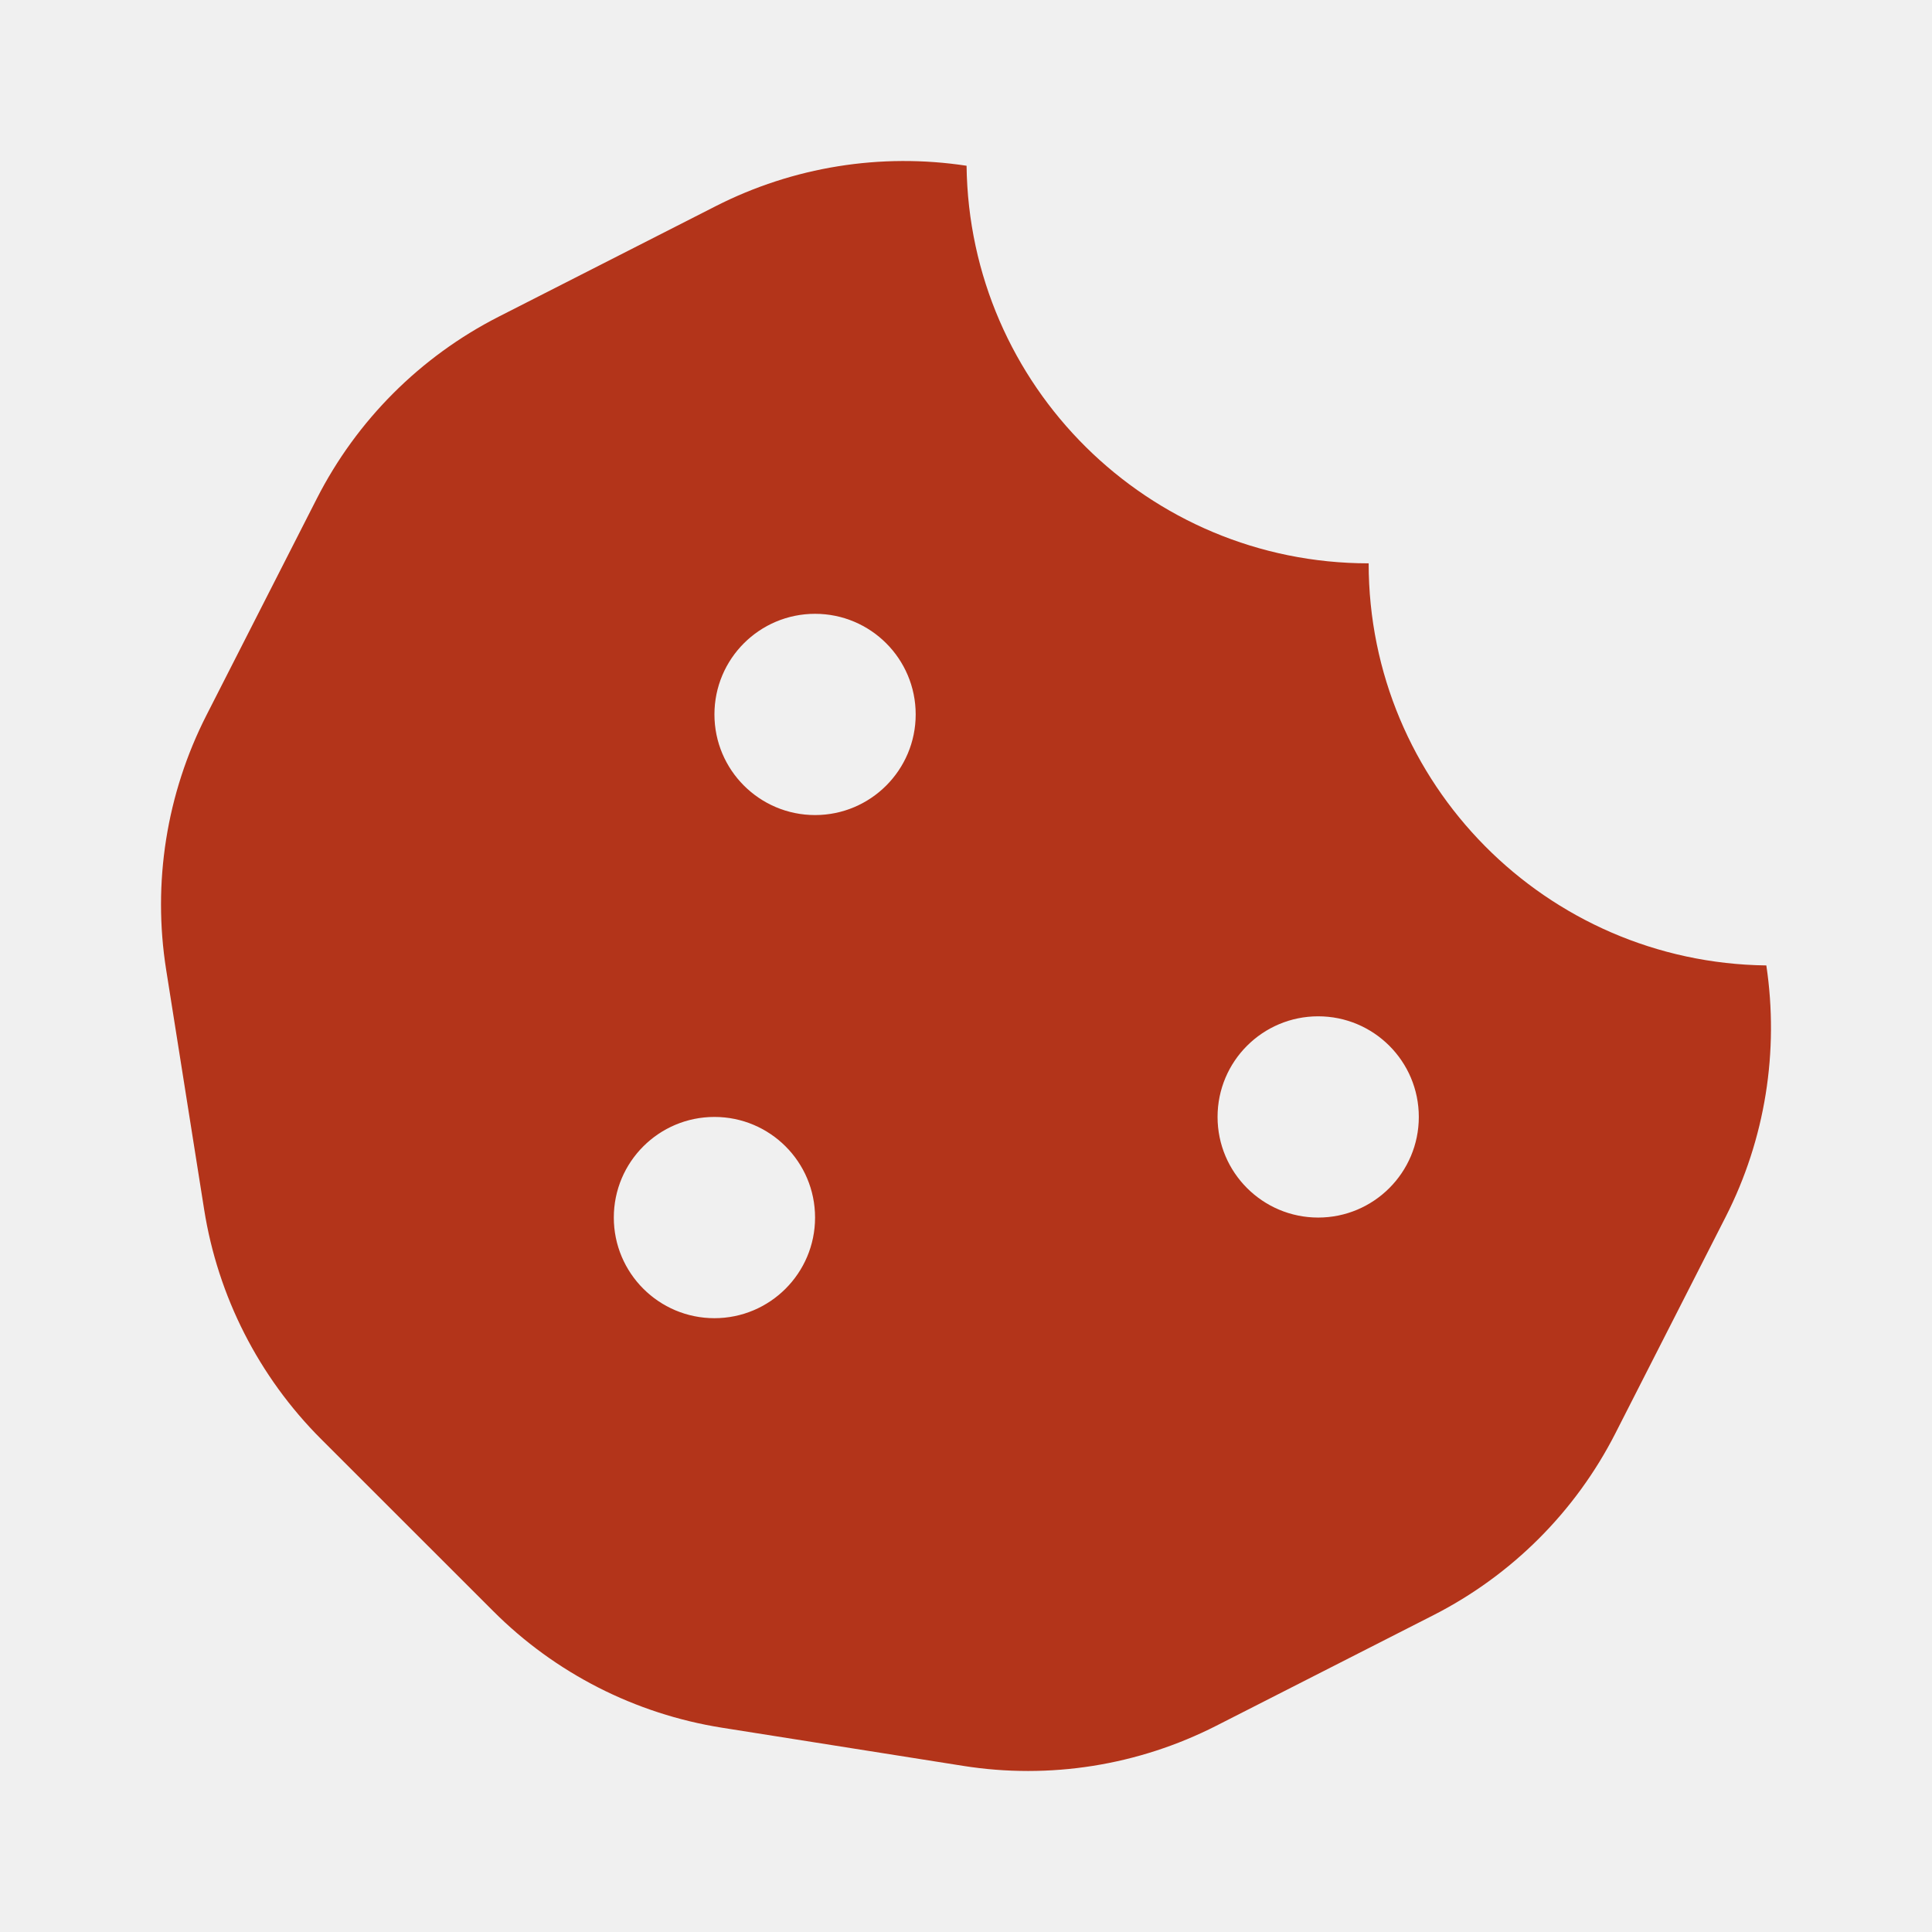
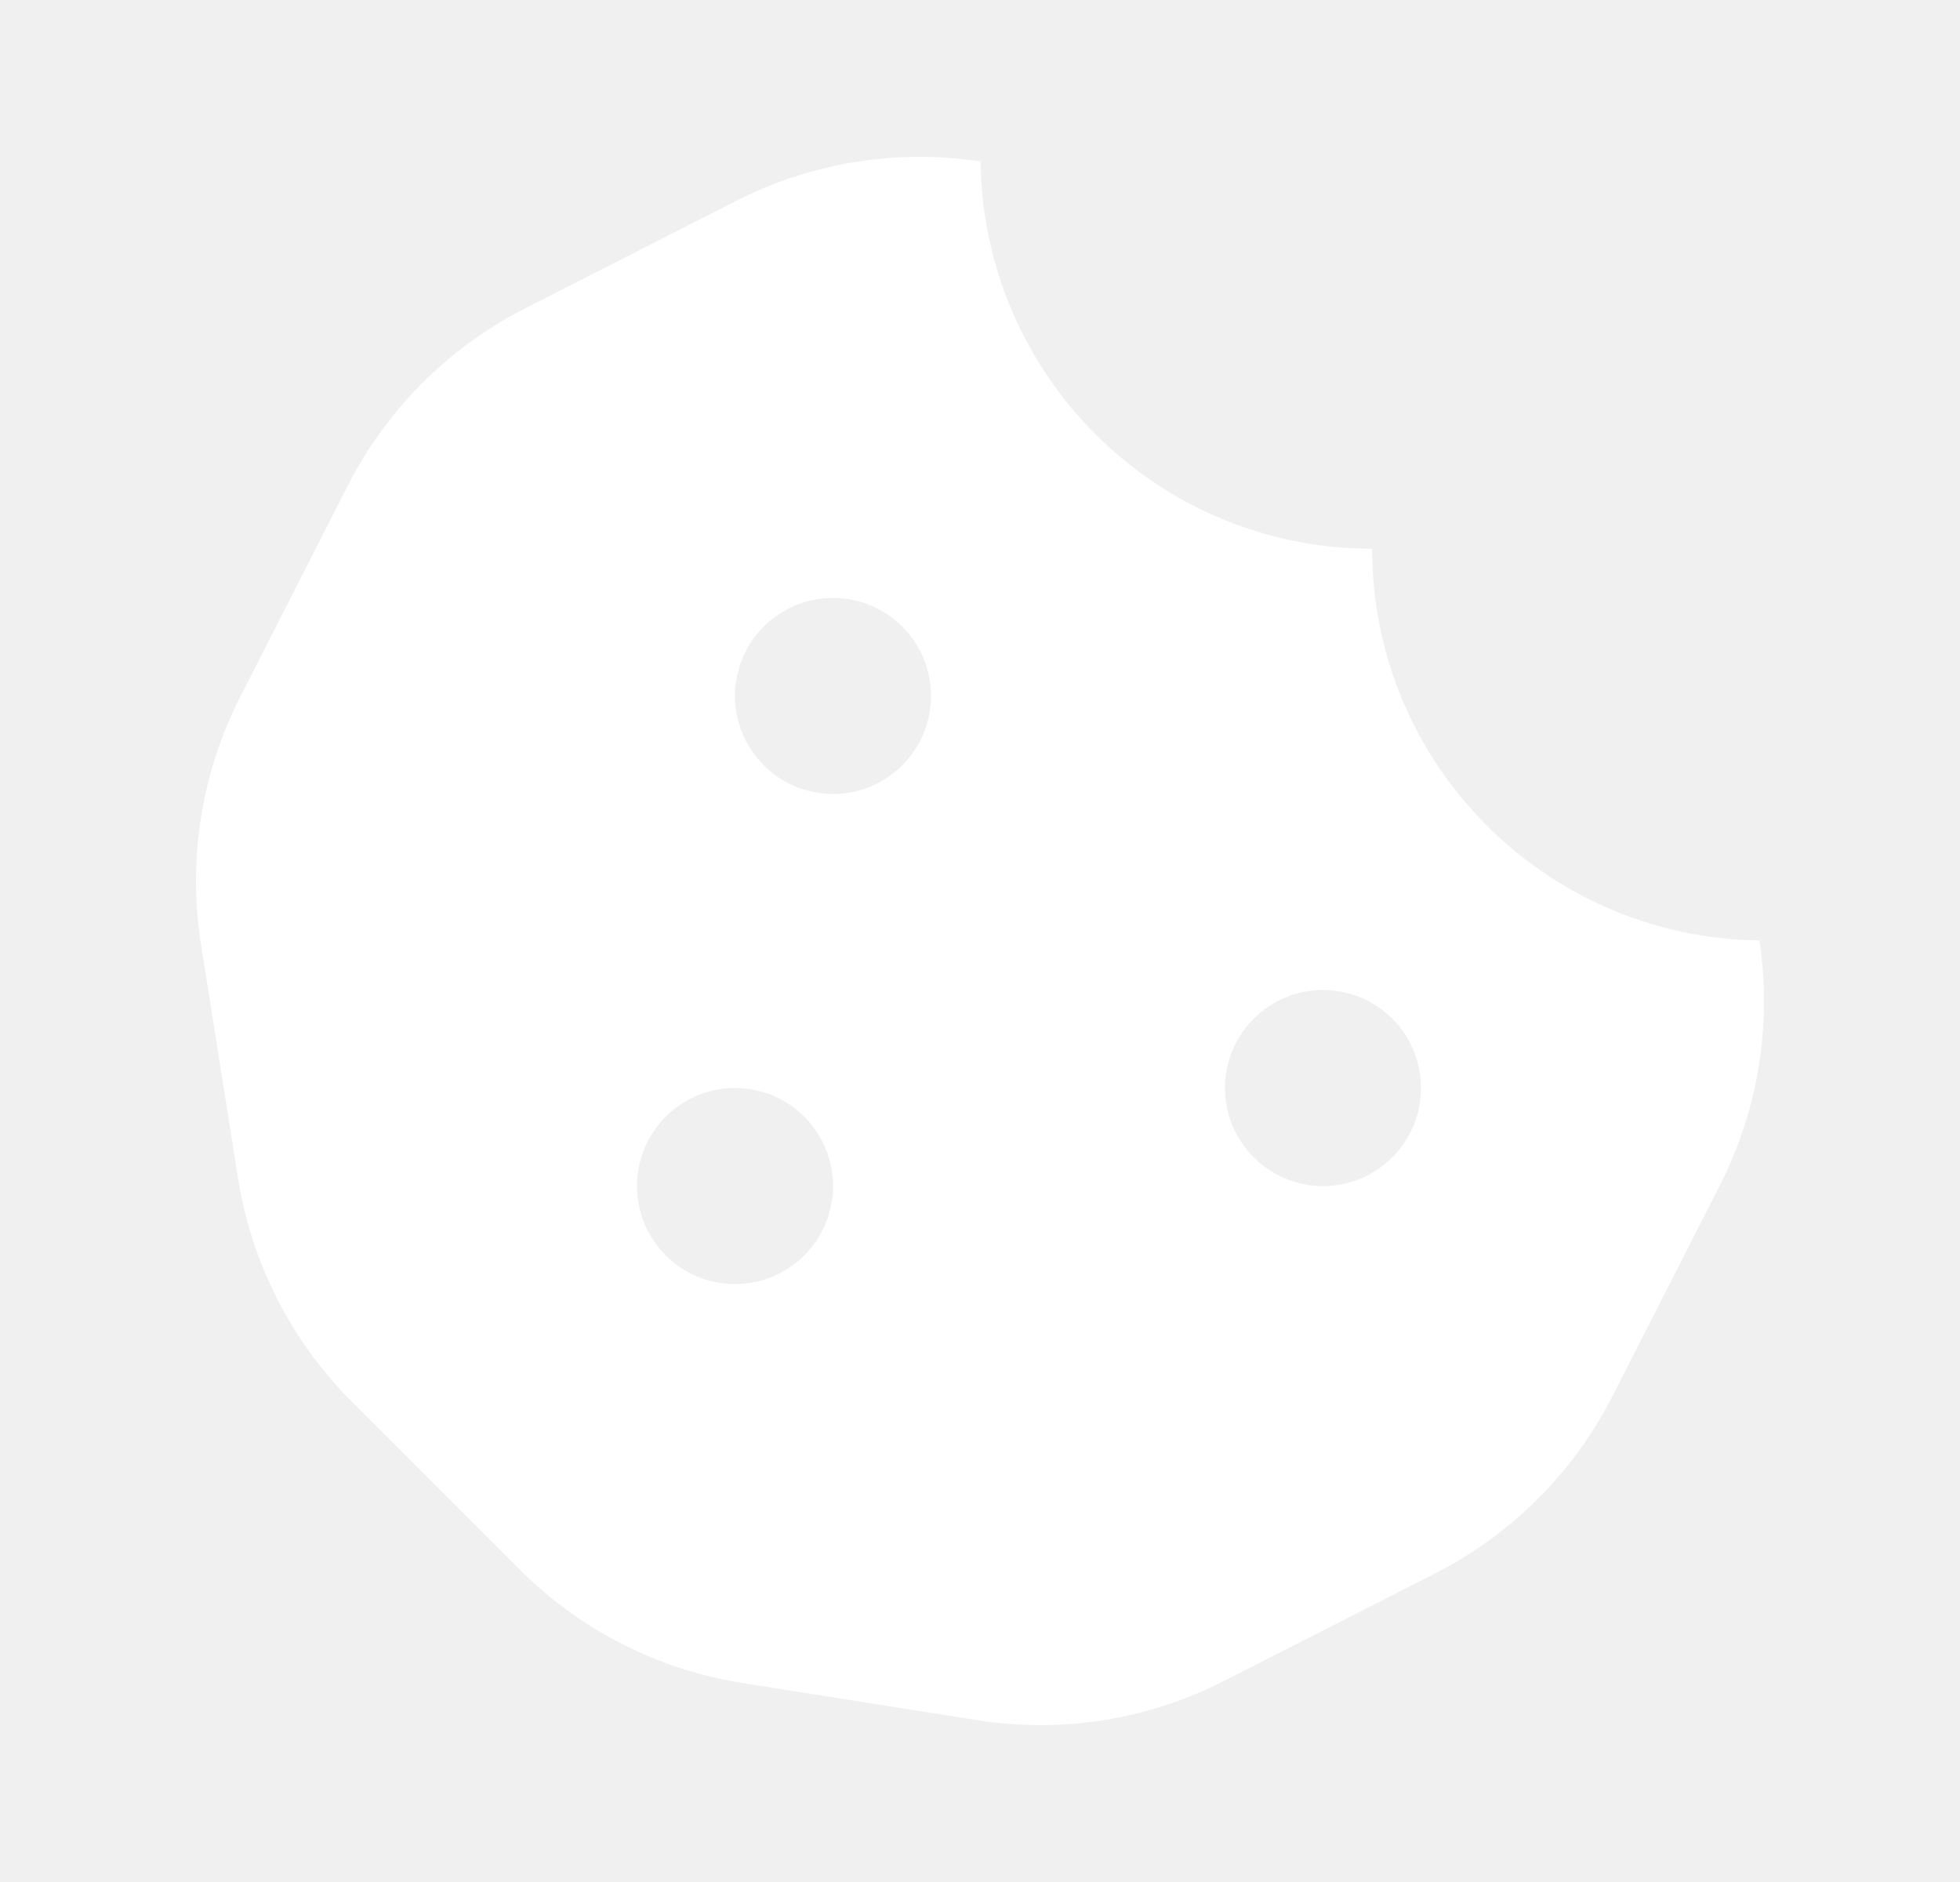
- <svg xmlns="http://www.w3.org/2000/svg" width="24" height="24" viewBox="0 0 24 24" fill="none">
-   <path d="M21.942 11.993C19.209 11.959 17.002 9.739 17.002 6.998C14.261 6.998 12.041 4.792 12.007 2.059C10.943 1.897 9.854 2.071 8.893 2.56L6.193 3.935C5.221 4.431 4.431 5.221 3.936 6.193L2.565 8.884C2.068 9.859 1.893 10.966 2.064 12.046L2.536 15.025C2.707 16.105 3.215 17.102 3.987 17.875L6.127 20.014C6.897 20.785 7.891 21.291 8.967 21.462L11.963 21.936C13.038 22.107 14.139 21.932 15.109 21.438L17.809 20.063C18.781 19.567 19.572 18.777 20.067 17.805L21.438 15.114C21.928 14.152 22.102 13.06 21.942 11.993ZM8.875 16.375C8.185 16.375 7.625 15.815 7.625 15.125C7.625 14.434 8.185 13.875 8.875 13.875C9.565 13.875 10.125 14.434 10.125 15.125C10.125 15.815 9.565 16.375 8.875 16.375ZM10.125 10.125C9.435 10.125 8.875 9.565 8.875 8.875C8.875 8.184 9.435 7.625 10.125 7.625C10.815 7.625 11.375 8.184 11.375 8.875C11.375 9.565 10.815 10.125 10.125 10.125ZM16.375 15.125C15.685 15.125 15.125 14.565 15.125 13.875C15.125 13.184 15.685 12.625 16.375 12.625C17.065 12.625 17.625 13.184 17.625 13.875C17.625 14.565 17.065 15.125 16.375 15.125Z" fill="#B3341A" />
+ <svg xmlns="http://www.w3.org/2000/svg" width="25" height="24" viewBox="0 0 25 24" fill="none">
+   <path d="M22.442 11.993C19.709 11.959 17.502 9.739 17.502 6.998C14.761 6.998 12.541 4.792 12.507 2.059C11.443 1.897 10.354 2.071 9.393 2.56L6.693 3.935C5.721 4.431 4.931 5.221 4.436 6.193L3.065 8.884C2.568 9.859 2.393 10.966 2.564 12.046L3.036 15.025C3.207 16.105 3.715 17.102 4.487 17.875L6.627 20.014C7.397 20.785 8.391 21.291 9.467 21.462L12.463 21.936C13.538 22.107 14.639 21.932 15.609 21.438L18.309 20.063C19.281 19.567 20.072 18.777 20.567 17.805L21.938 15.114C22.428 14.152 22.602 13.06 22.442 11.993ZM9.375 16.375C8.685 16.375 8.125 15.815 8.125 15.125C8.125 14.434 8.685 13.875 9.375 13.875C10.065 13.875 10.625 14.434 10.625 15.125C10.625 15.815 10.065 16.375 9.375 16.375ZM10.625 10.125C9.935 10.125 9.375 9.565 9.375 8.875C9.375 8.184 9.935 7.625 10.625 7.625C11.315 7.625 11.875 8.184 11.875 8.875C11.875 9.565 11.315 10.125 10.625 10.125ZM16.875 15.125C16.185 15.125 15.625 14.565 15.625 13.875C15.625 13.184 16.185 12.625 16.875 12.625C17.565 12.625 18.125 13.184 18.125 13.875C18.125 14.565 17.565 15.125 16.875 15.125Z" fill="white" />
</svg>
